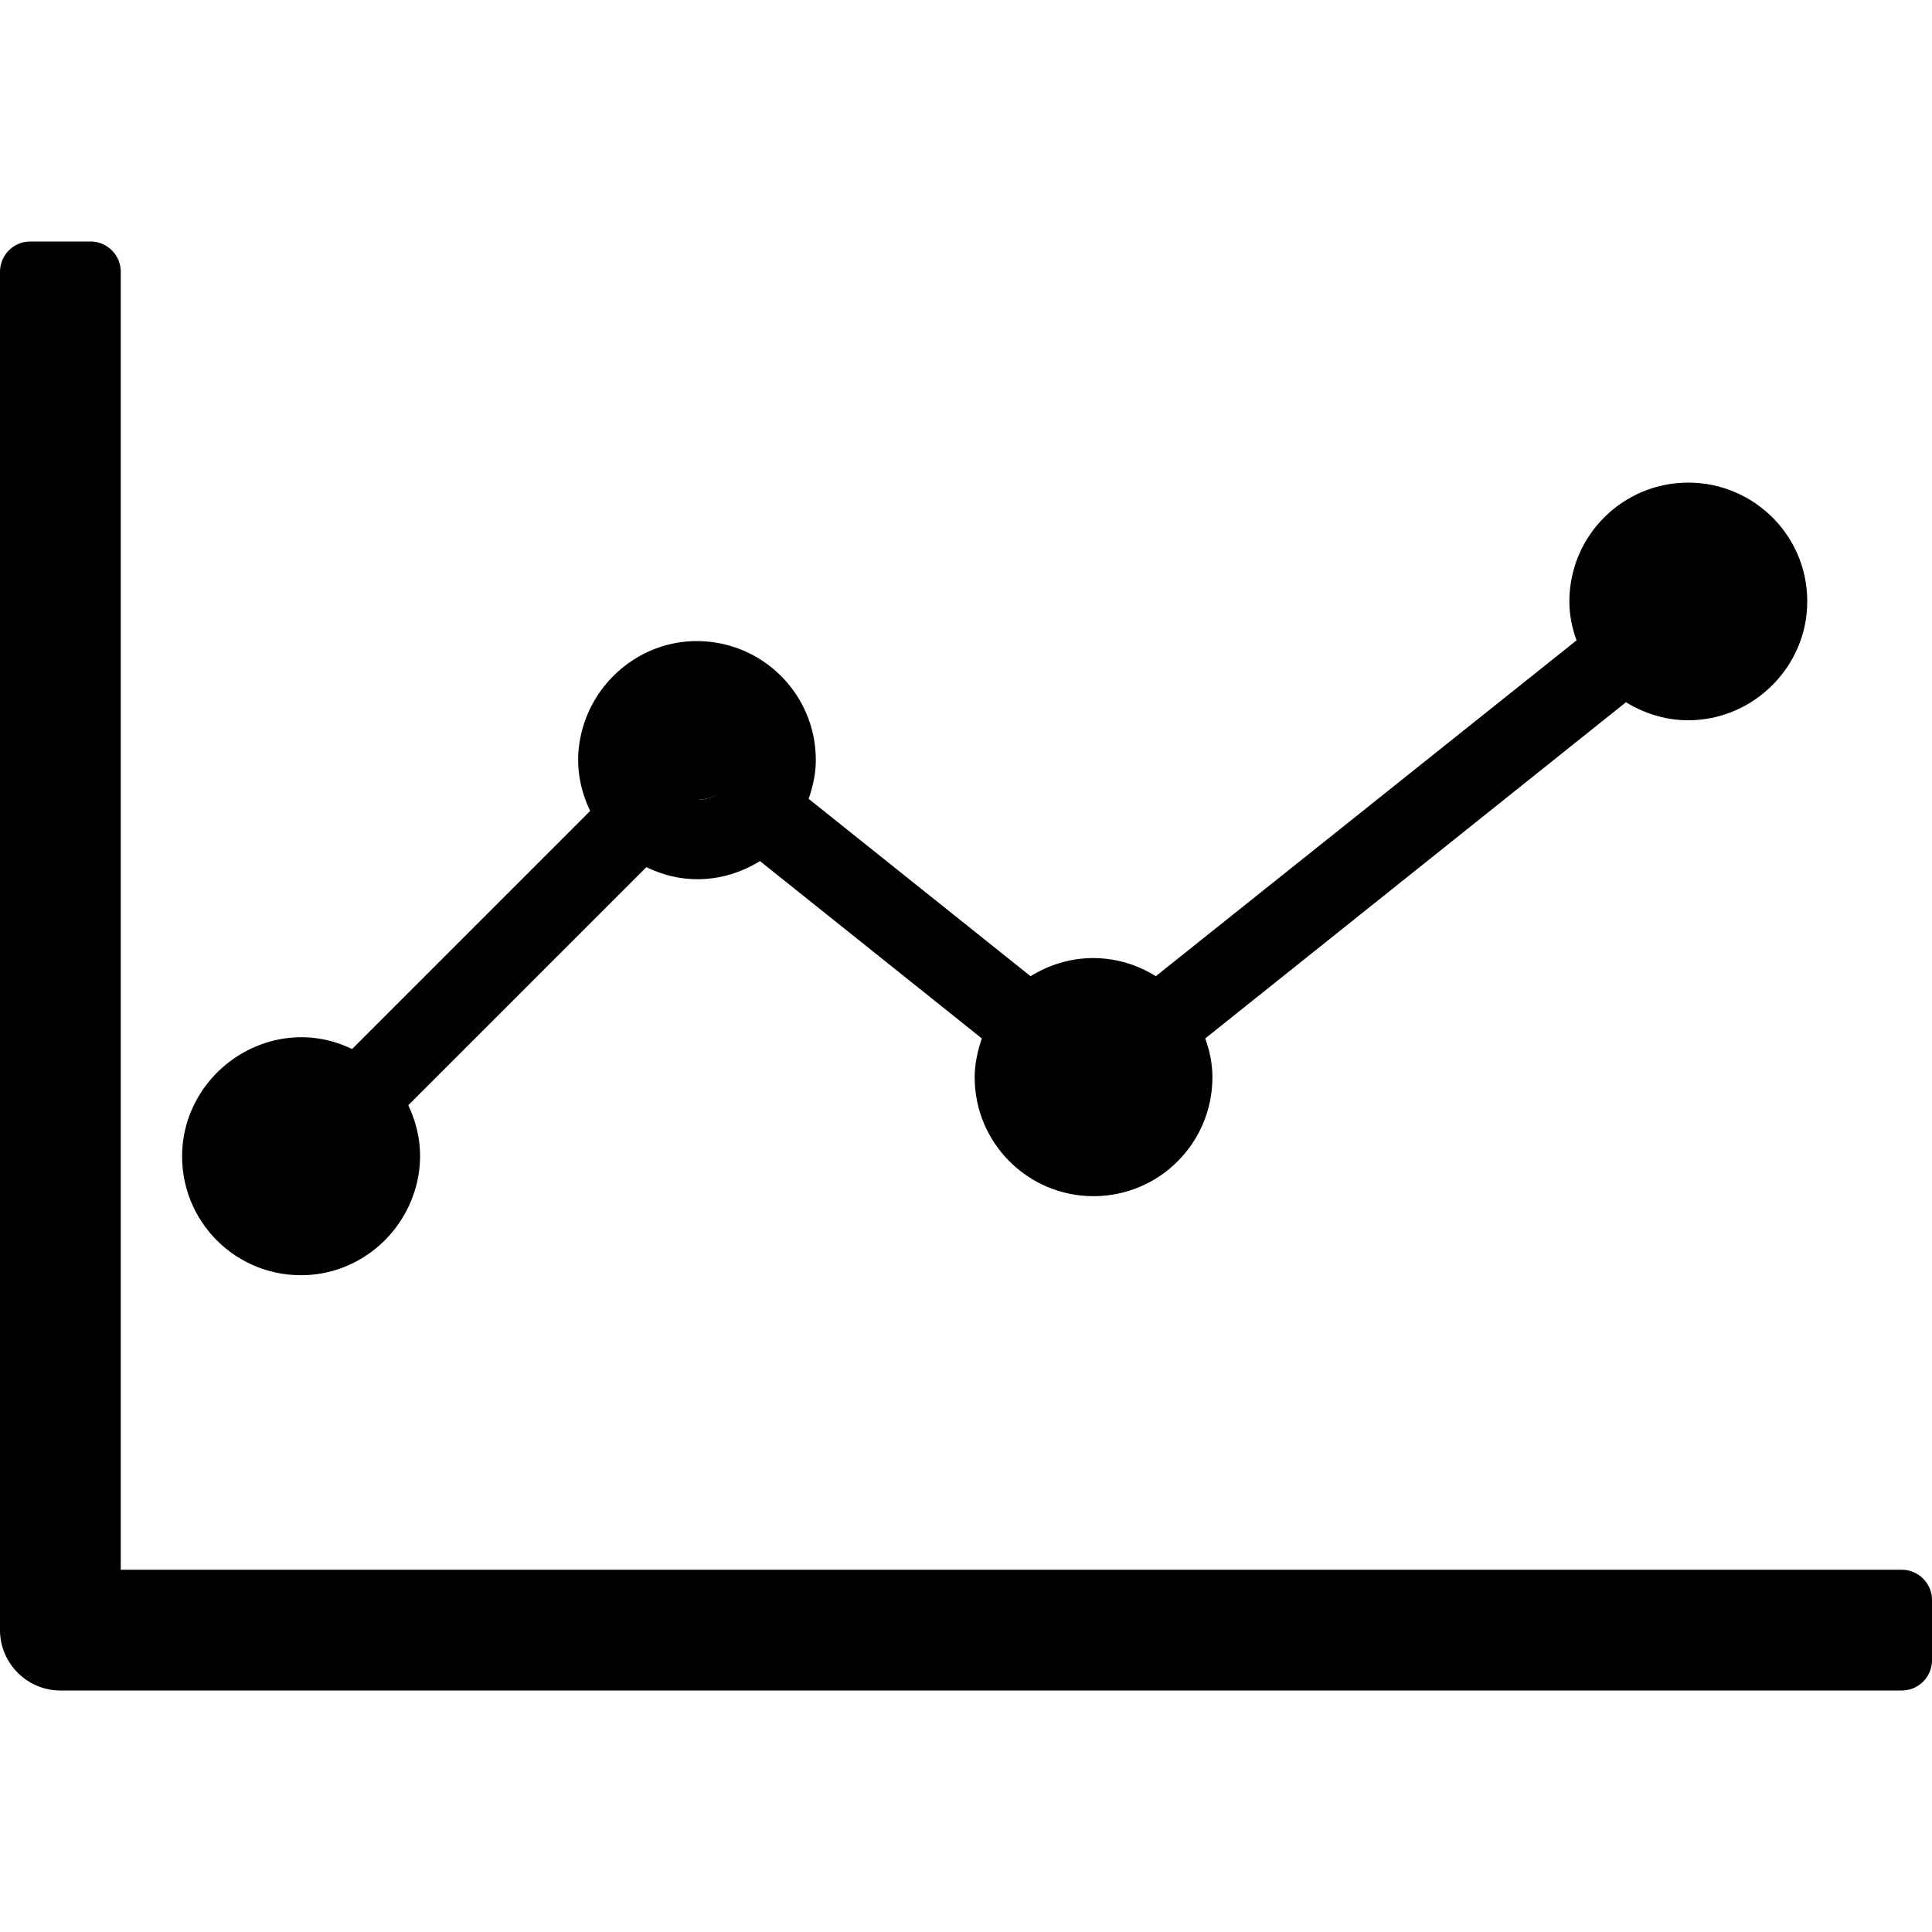
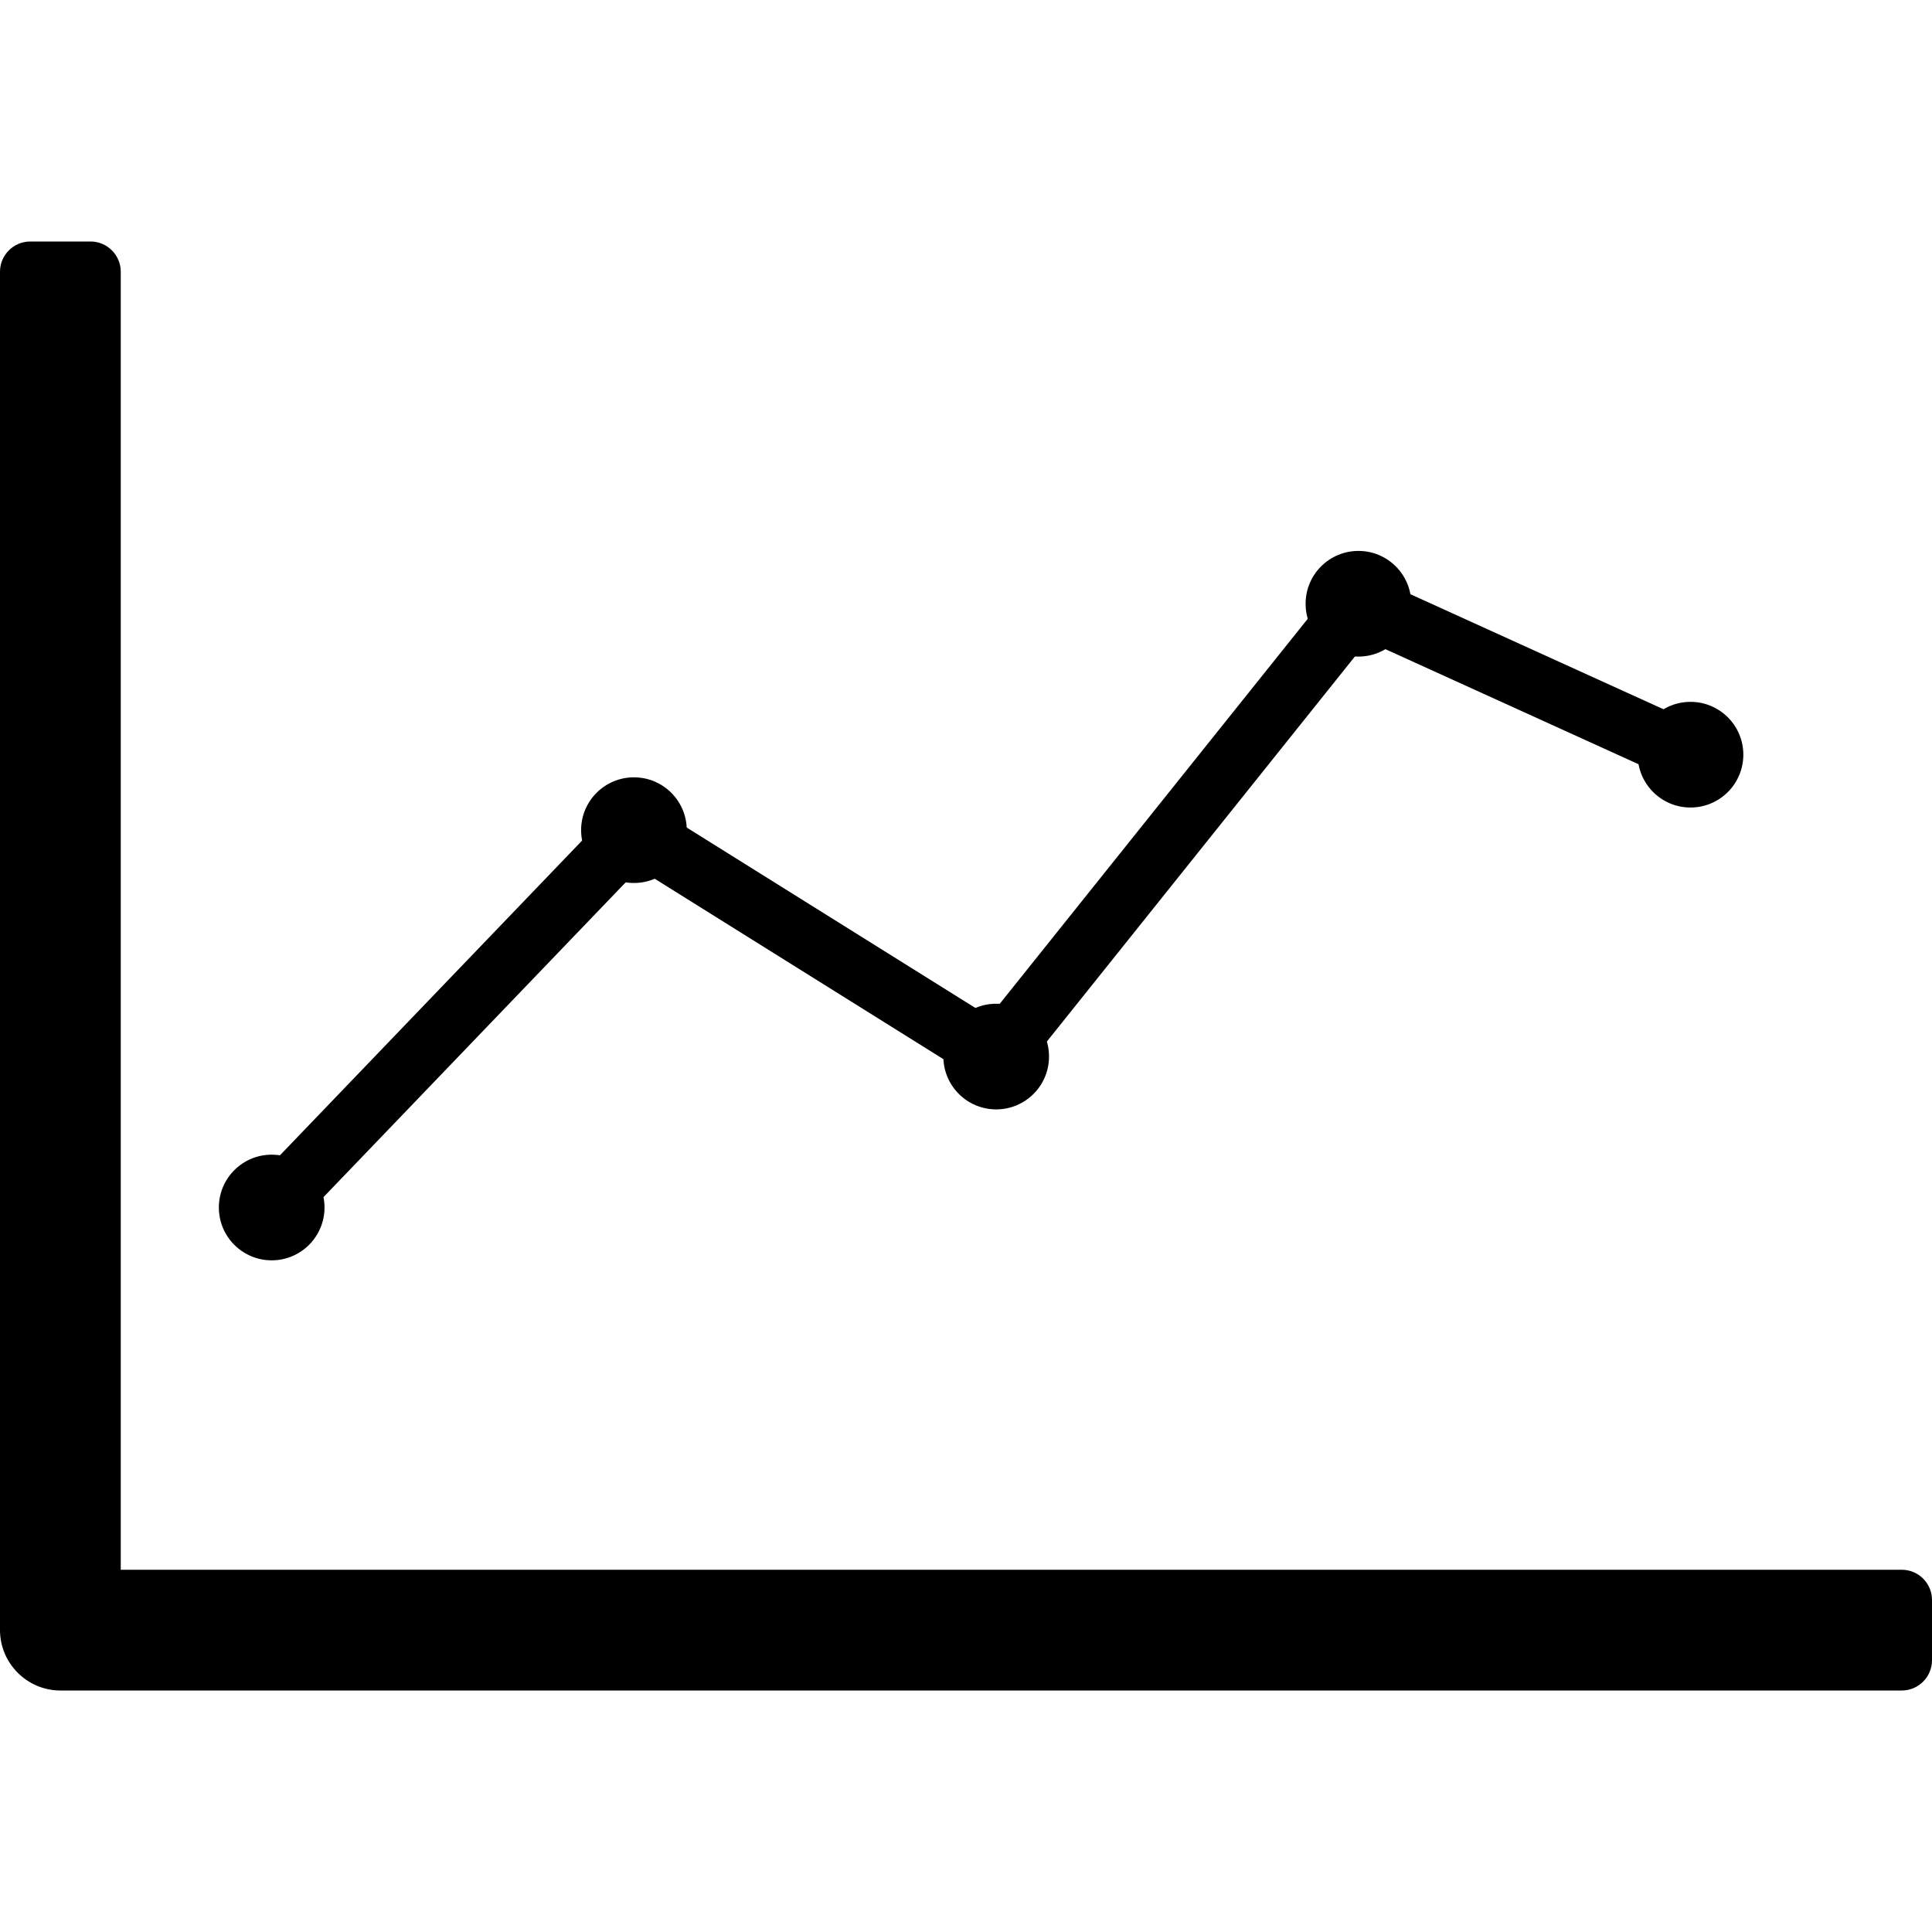
- <svg xmlns="http://www.w3.org/2000/svg" version="1.1" id="Layer_1" focusable="false" x="0px" y="0px" viewBox="0 0 512 512" style="enable-background:new 0 0 512 512;" xml:space="preserve">
-   <path d="M504,416H32V72c0-4.4-3.6-8-8-8H8c-4.4,0-8,3.6-8,8v360c0,8.8,7.2,16,16,16h488c4.4,0,8-3.6,8-8v-16  C512,419.6,508.4,416,504,416z" />
-   <path d="M430.9,186.1c5.7,3.5,12.5,5.4,19.8,4.6c15.3-1.6,27.5-14.4,28.2-29.8c0.9-18.1-13.6-33-31.5-33  c-17.4,0-31.5,14.1-31.5,31.5c0,3.6,0.7,7,1.9,10.3l-111.5,89c-4.8-3-10.5-4.8-16.6-4.8c-6.1,0-11.7,1.8-16.6,4.8l-58.8-47  c1.1-3.2,1.9-6.6,1.9-10.3c0-17.7-14.6-32-32.5-31.5c-15.3,0.5-28.1,12.2-30.2,27.4c-0.9,6.4,0.4,12.4,2.9,17.6l-63.1,63.1  c-5.6-2.7-12.1-3.9-19.1-2.6c-14.2,2.7-25.1,14.8-25.9,29.3c-1,18.8,14.4,34.2,33.2,33.2c14.5-0.8,26.6-11.6,29.3-25.9  c1.3-7,0.1-13.4-2.6-19.1l63.1-63.1c4.1,2,8.6,3.2,13.5,3.2c6.1,0,11.7-1.8,16.6-4.8l58.8,47c-1.1,3.2-1.9,6.7-1.9,10.3  c0,17.4,14.1,31.5,31.5,31.5s31.5-14.1,31.5-31.5c0-3.6-0.7-7-1.9-10.3L430.9,186.1L430.9,186.1z M445.7,149.1  c7.2-1.2,13.3,5,12.1,12.1c-0.7,4.3-4.2,7.9-8.6,8.6c-7.2,1.2-13.3-5-12.1-12.1C437.9,153.3,441.4,149.8,445.7,149.1z M81.5,316.8  c-7.2,1.2-13.3-5-12.1-12.1c0.7-4.3,4.2-7.9,8.6-8.6c7.2-1.2,13.3,5,12.1,12.1C89.4,312.6,85.9,316.1,81.5,316.8z M186.5,211.8  c-7.2,1.2-13.3-5-12.1-12.1c0.7-4.3,4.2-7.9,8.6-8.6c7.2-1.2,13.3,5,12.1,12.1C194.4,207.6,190.9,211.1,186.5,211.8z M291.5,295.8  c-7.2,1.2-13.3-5-12.1-12.1c0.7-4.3,4.2-7.9,8.6-8.6c7.2-1.2,13.3,5,12.1,12.1C299.4,291.6,295.9,295.1,291.5,295.8z" />
-   <circle cx="184.2" cy="199" r="13" />
-   <circle cx="447.5" cy="159.4" r="13" />
-   <circle cx="289.8" cy="285.4" r="13" />
-   <circle cx="79.8" cy="306.4" r="13" />
+ <svg xmlns="http://www.w3.org/2000/svg" viewBox="0 0 512 512" fill="currentColor">
+   <path d="M504 416H32V72c0-4.4-3.6-8-8-8H8c-4.4 0-8 3.6-8 8v360c0 8.8 7.2 16 16 16h488c4.4 0 8-3.6 8-8v-16c0-4.4-3.6-8-8-8z" />
+   <g fill="none" stroke="currentColor" stroke-width="16" stroke-linecap="round" stroke-linejoin="round">
+     <path d="M72 320 L168 220 L264 280 L360 160 L448 200" />
+   </g>
+   <circle cx="72" cy="320" r="14" />
+   <circle cx="168" cy="220" r="14" />
+   <circle cx="264" cy="280" r="14" />
+   <circle cx="360" cy="160" r="14" />
+   <circle cx="448" cy="200" r="14" />
</svg>
